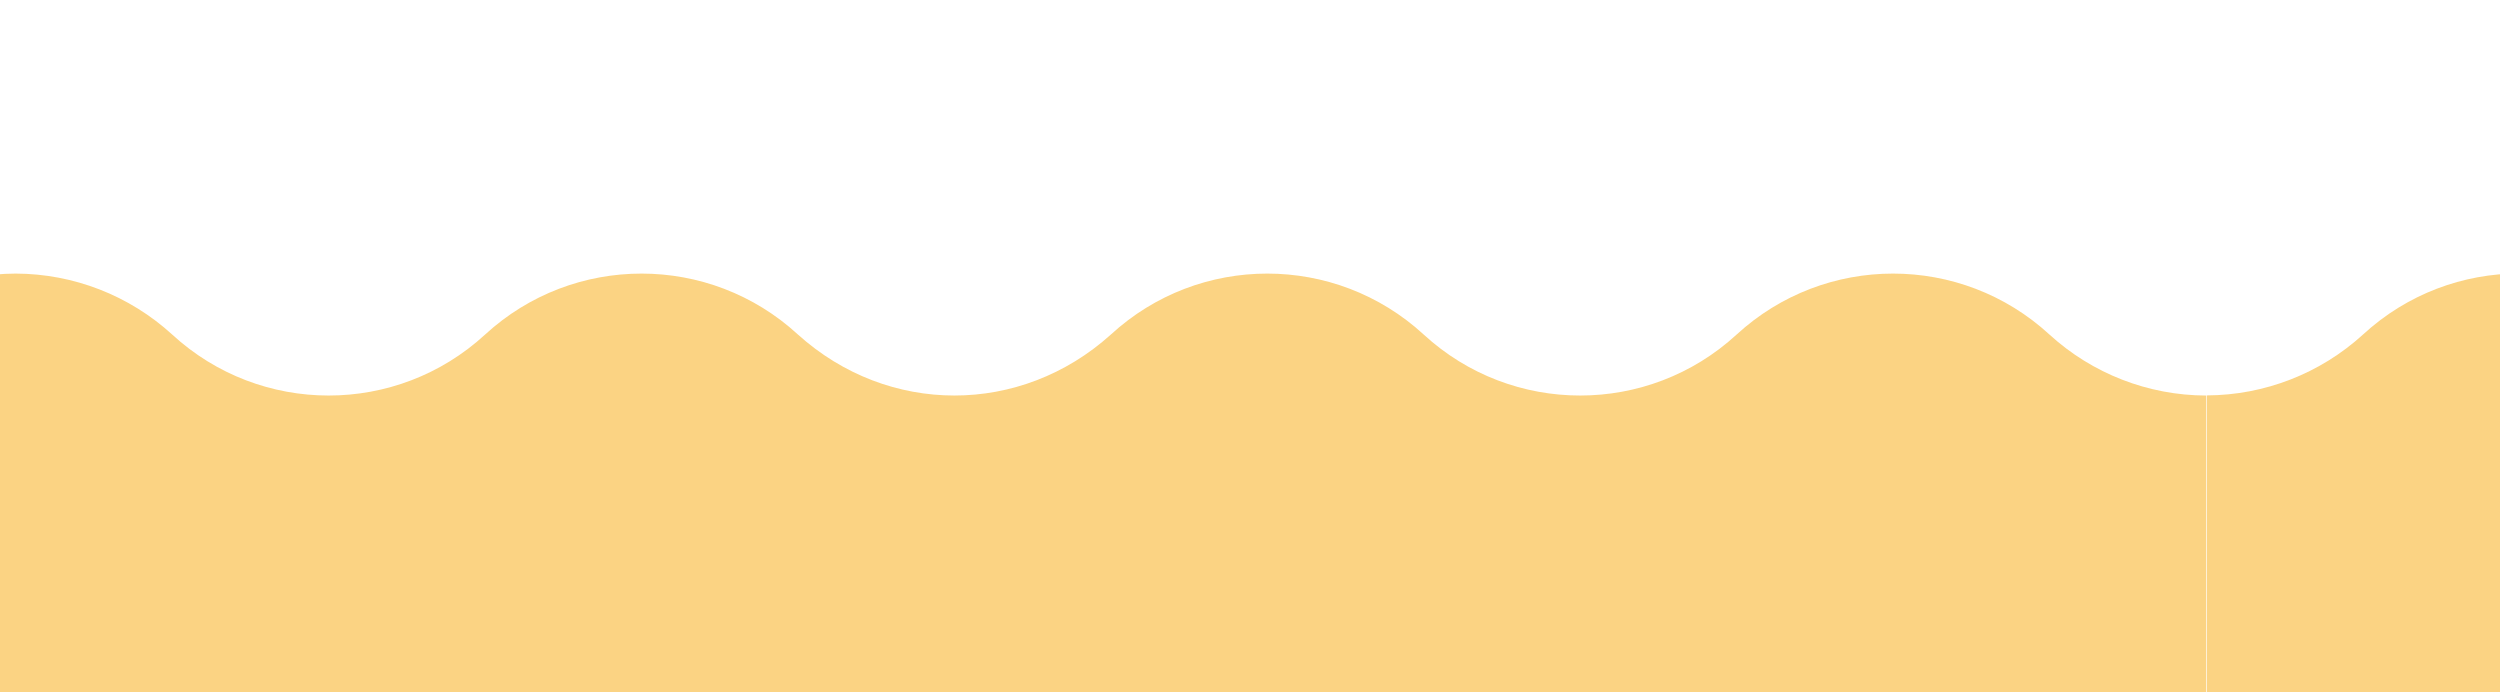
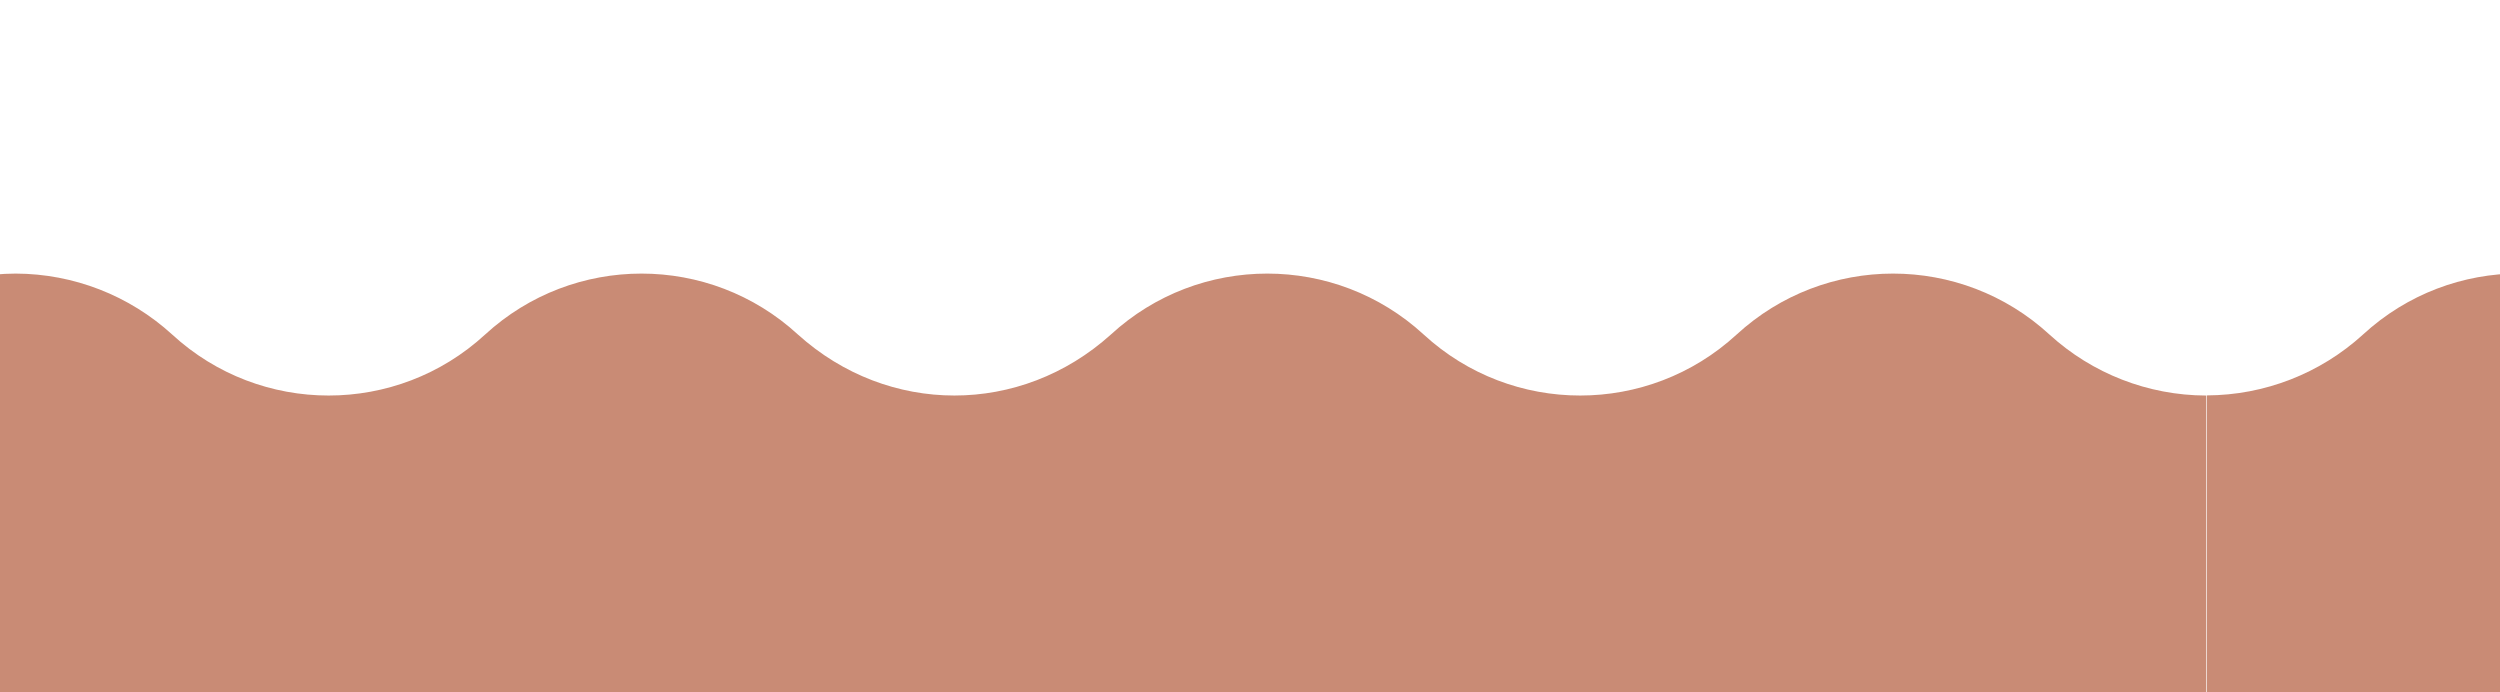
<svg xmlns="http://www.w3.org/2000/svg" id="Layer_1" data-name="Layer 1" width="795" height="220" viewBox="0 0 795 220">
  <defs>
-     <style>.cls-1{fill:#fbd383;}</style>
+     <style>.cls-1{fill:#c98b75;}</style>
  </defs>
  <path class="cls-1" d="M651.73,106.39a73.51,73.51,0,0,0-99.49,0,73.52,73.52,0,0,1-99.5,0,73.51,73.51,0,0,0-99.49,0c-28.7,25.85-70.8,25.85-99.5,0a73.51,73.51,0,0,0-99.49,0,73.52,73.52,0,0,1-99.5,0A74.1,74.1,0,0,0,5,87a74.1,74.1,0,0,0-49.74,19.39,74.15,74.15,0,0,1-49.75,19.39V221h796V125.78A74.15,74.15,0,0,1,651.73,106.39Z" />
  <path class="cls-1" d="M1447.93,106.35a73.51,73.51,0,0,0-99.49,0,73.52,73.52,0,0,1-99.5,0,73.51,73.51,0,0,0-99.49,0c-28.7,25.85-70.8,25.85-99.5,0a73.51,73.51,0,0,0-99.49,0,73.52,73.52,0,0,1-99.5,0,73.51,73.51,0,0,0-99.49,0,74.15,74.15,0,0,1-49.75,19.39V221h796V125.74A74.15,74.15,0,0,1,1447.93,106.35Z" />
</svg>
